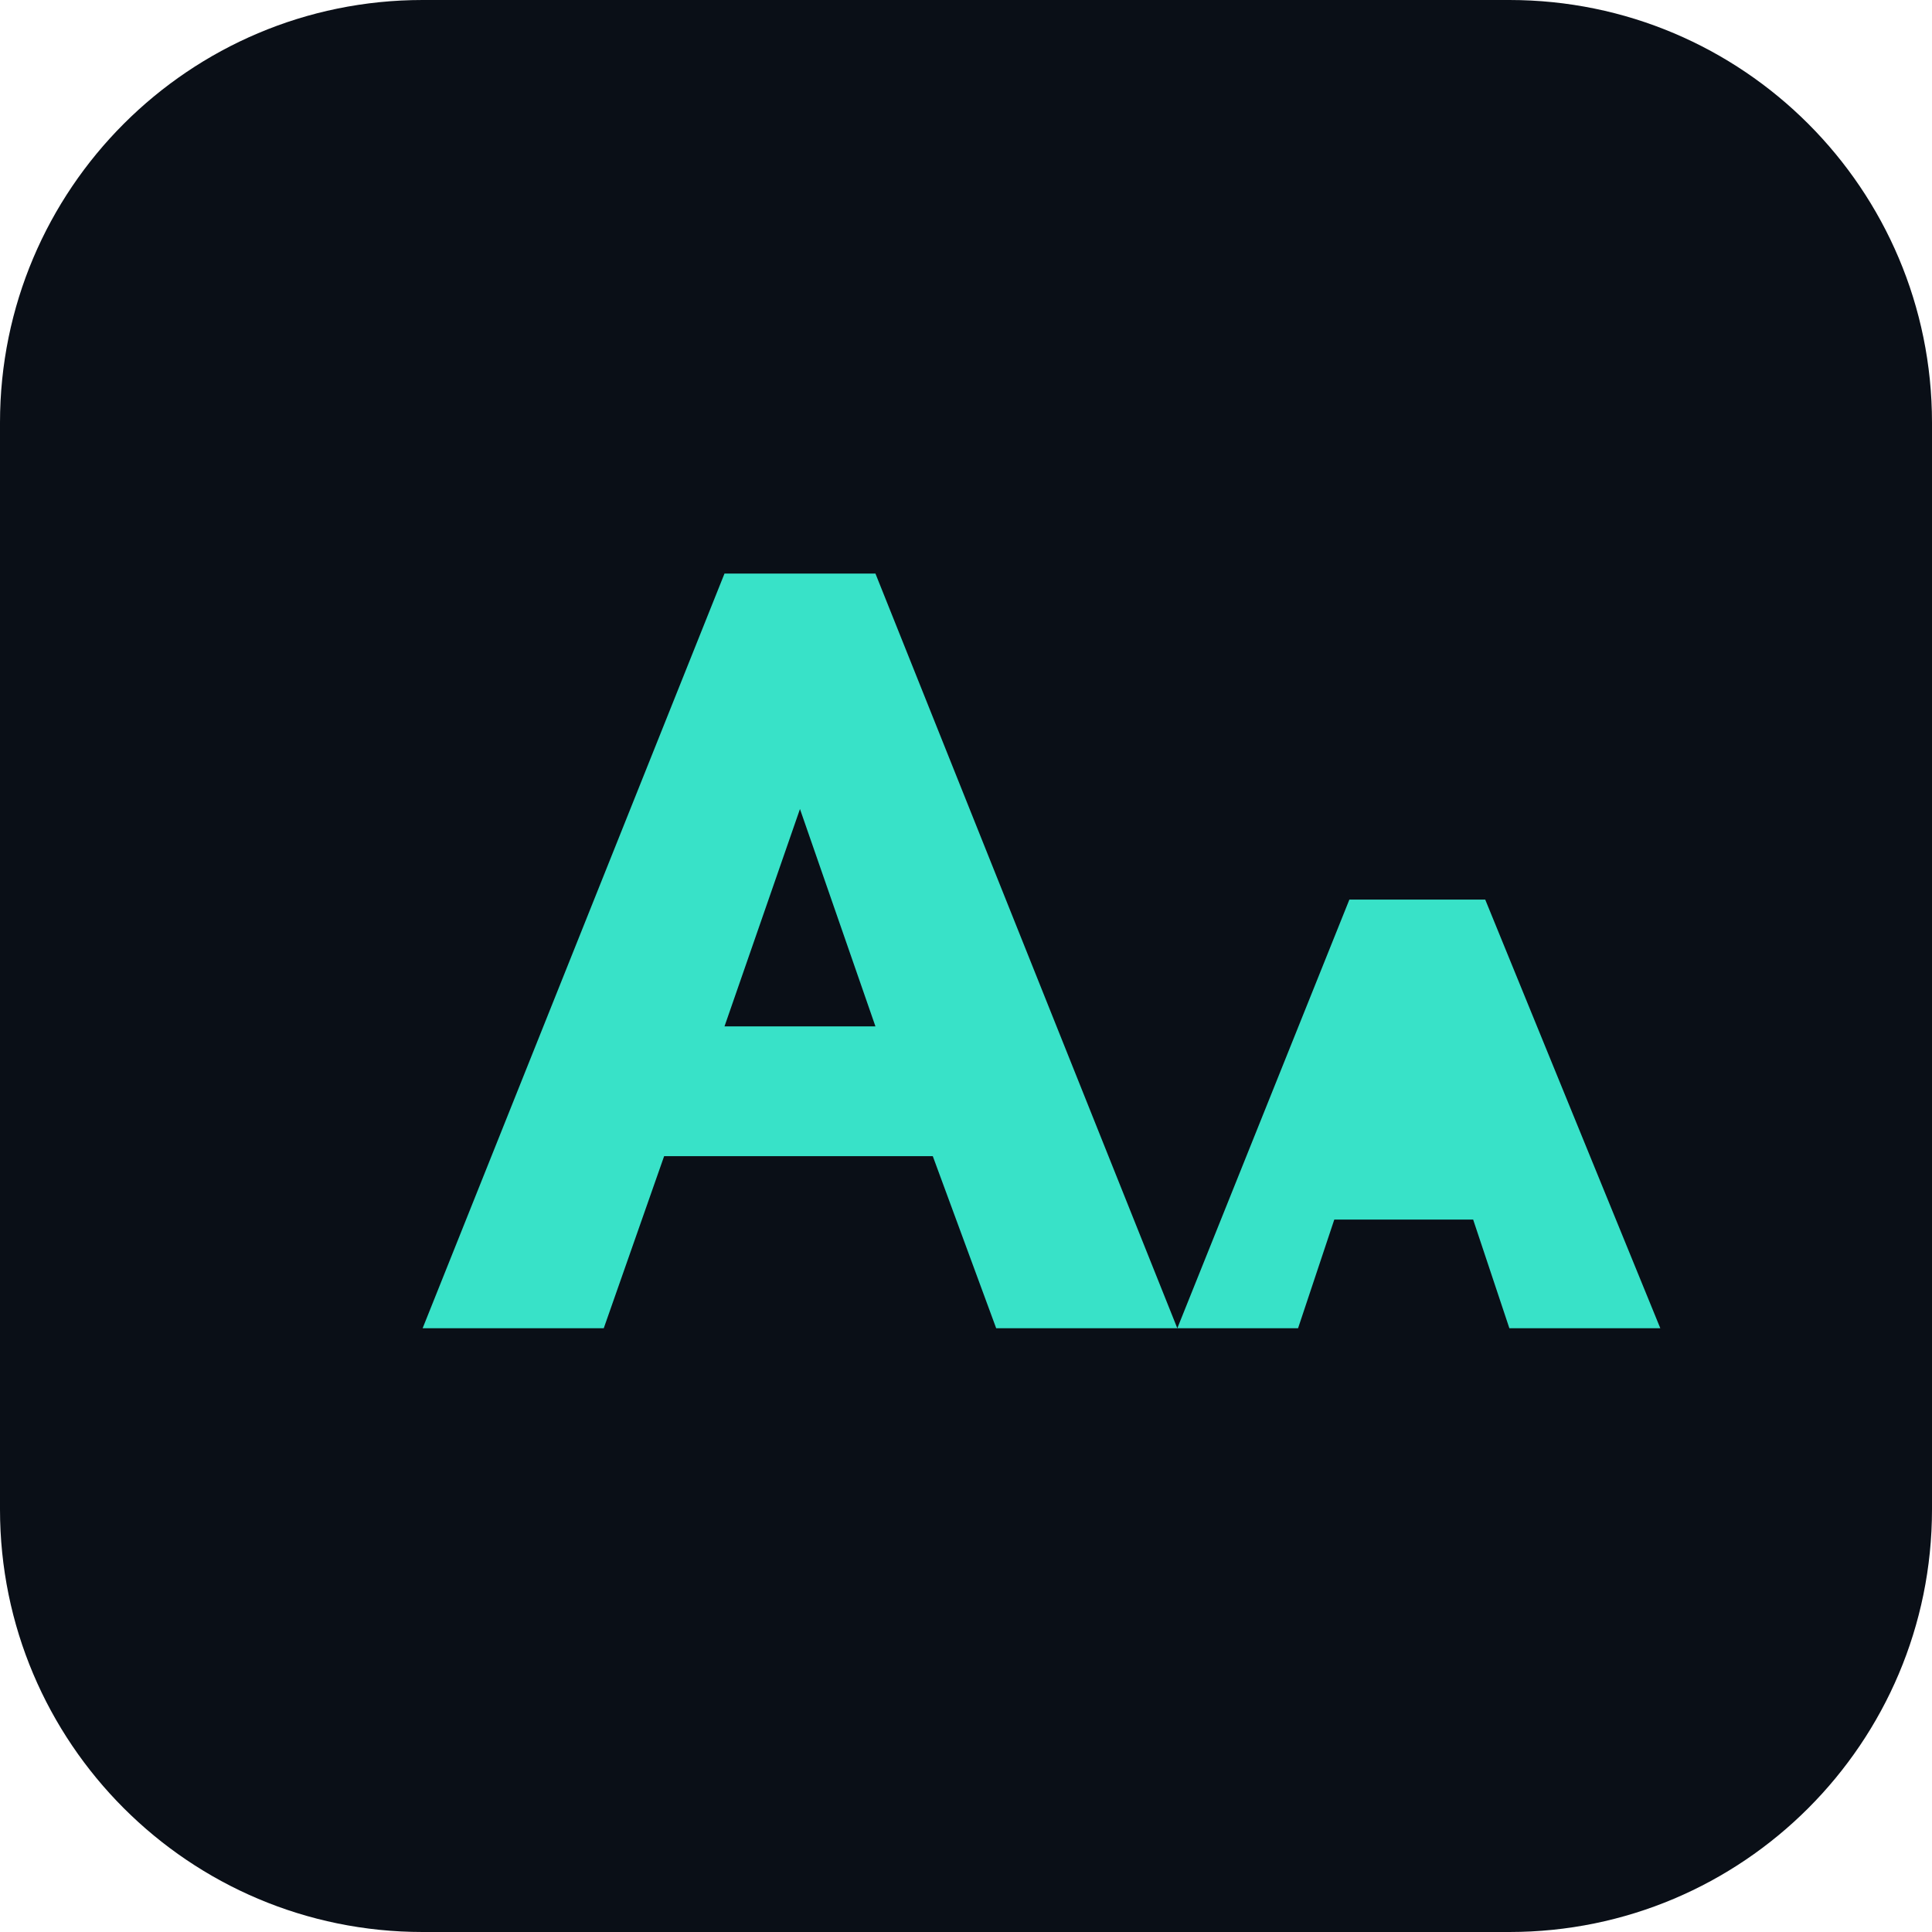
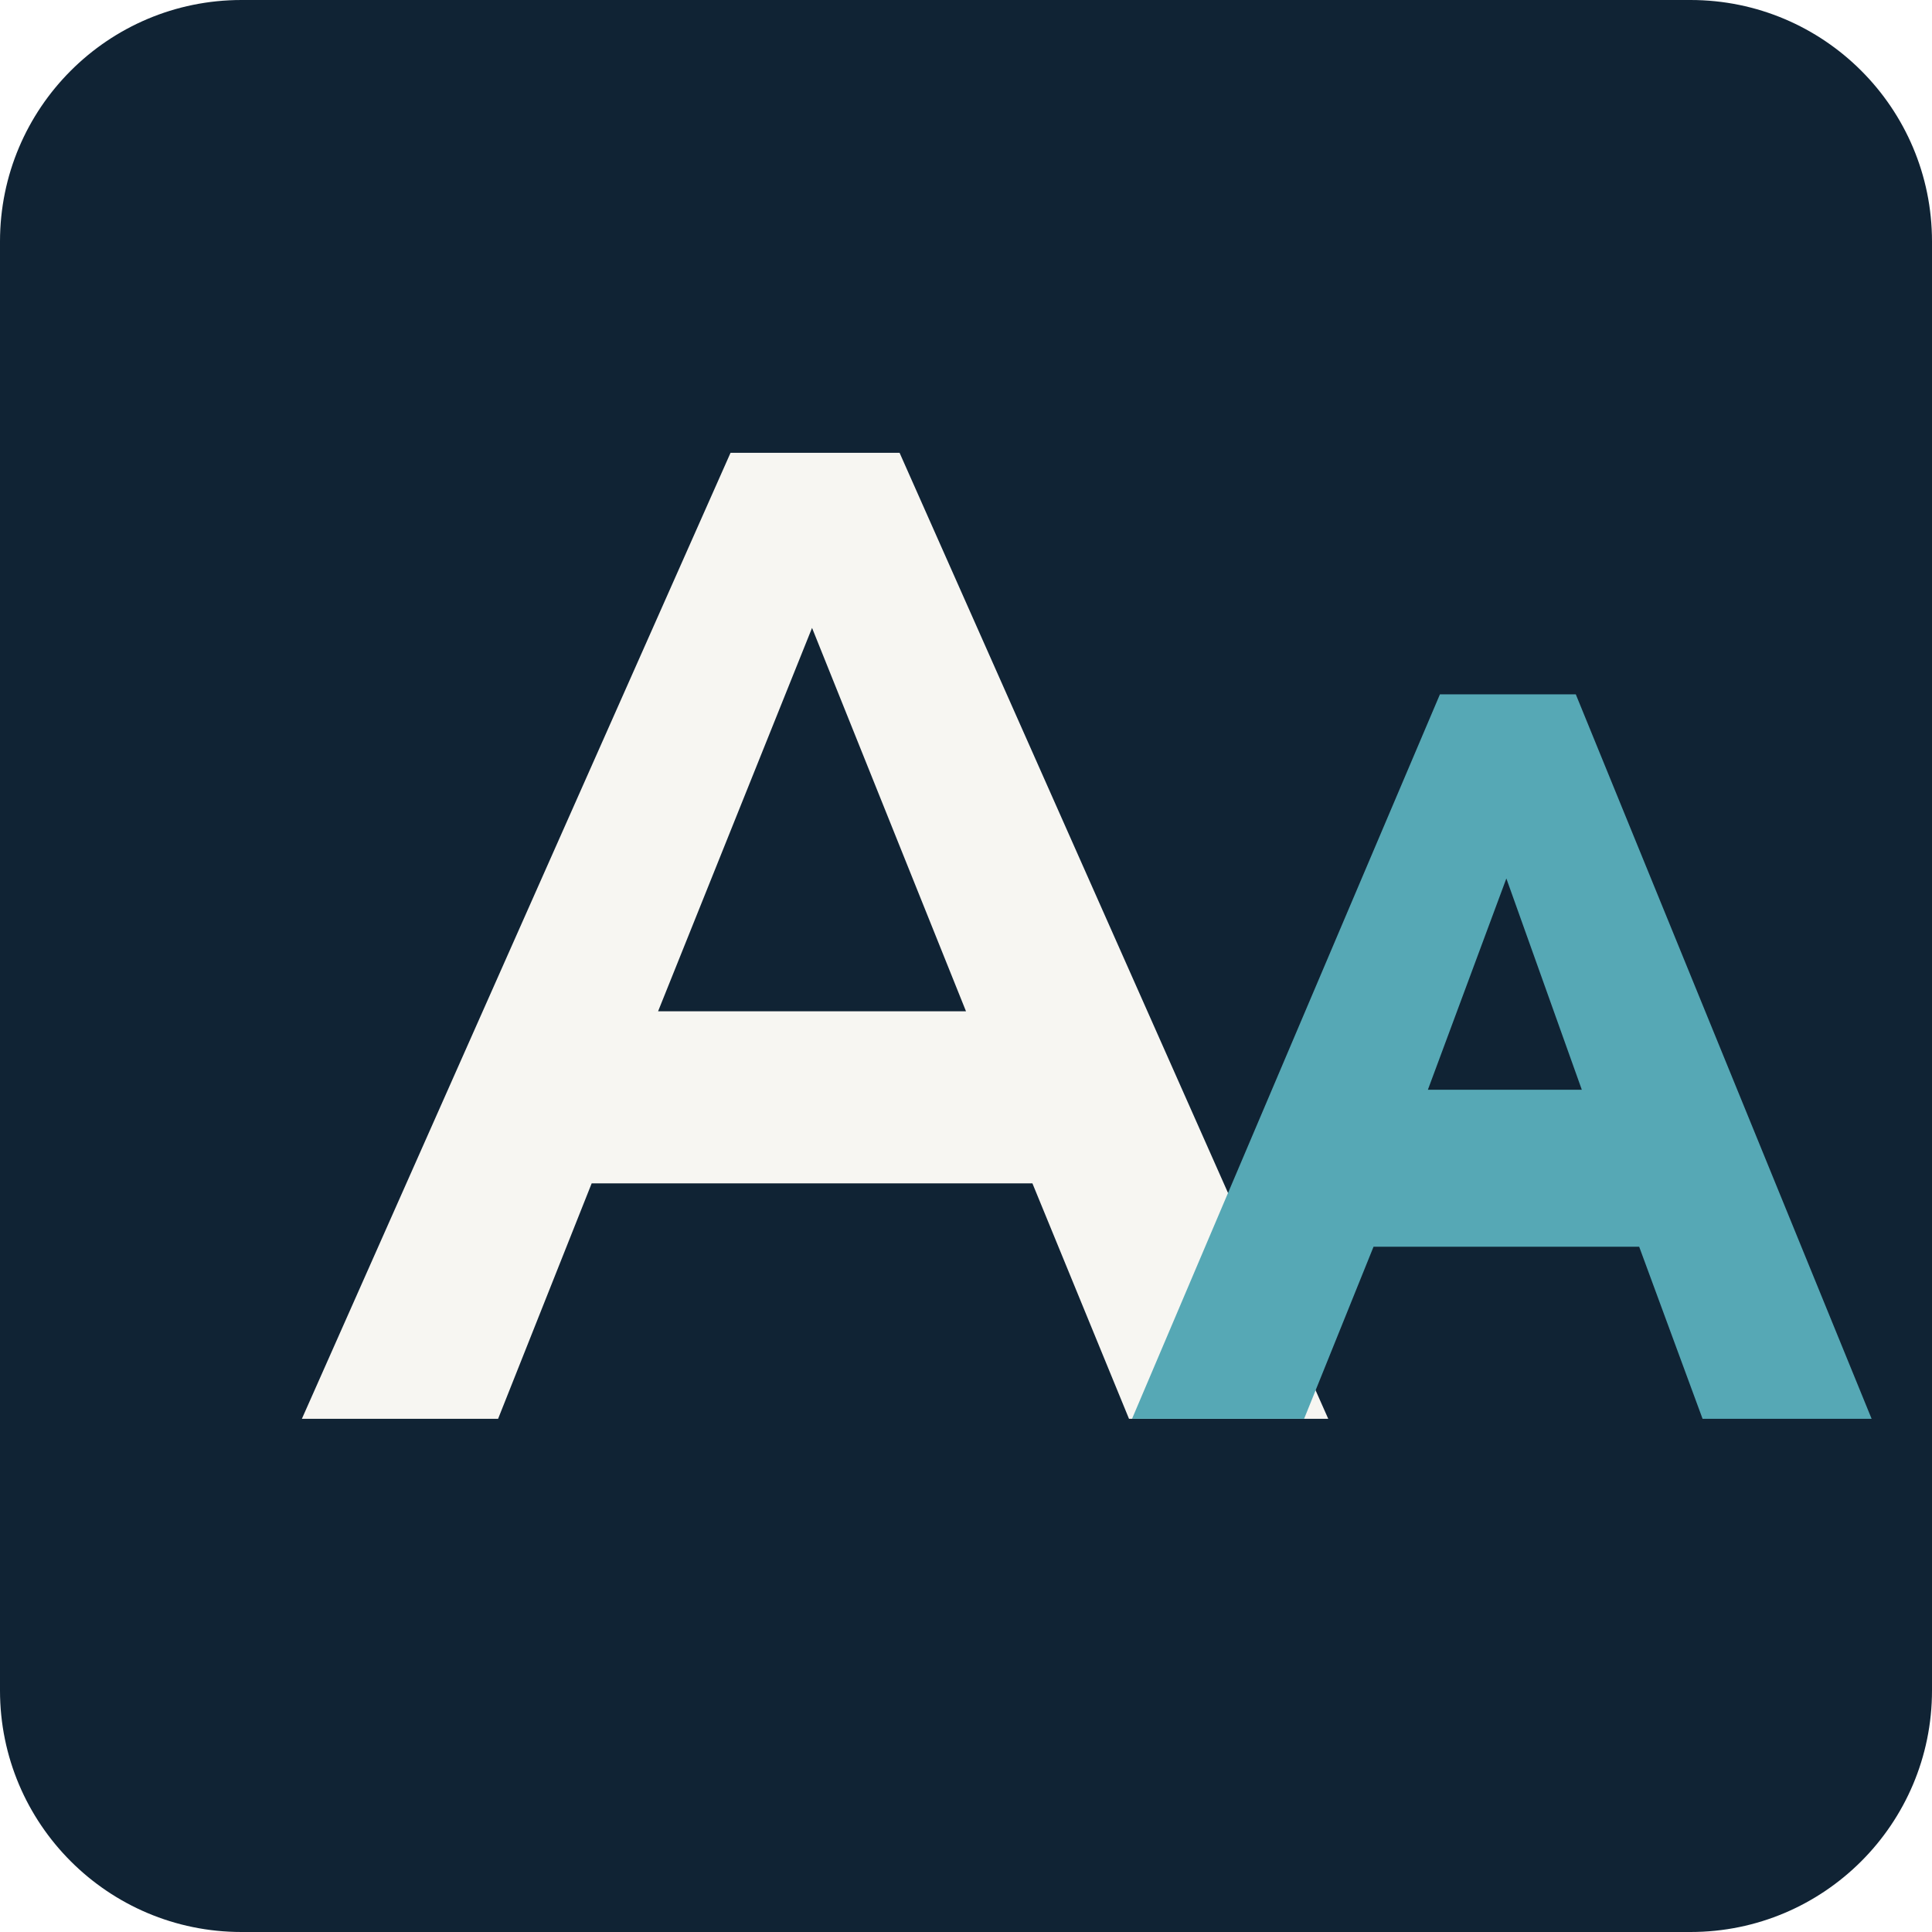
<svg xmlns="http://www.w3.org/2000/svg" viewBox="0 0 64 64" role="img" aria-labelledby="title desc">
-   <rect width="64" height="64" rx="14" fill="#0a0f17" />
-   <path d="M14 44 24 19h5l10 25h-6l-2.1-5.7H22L20 44zm10-10h5l-2.5-7.2zM39 44l5.7-14.2h4.5L55 44h-5l-1.2-3.6h-4.6L43 44z" fill="#38e2c8" />
+   <rect width="64" height="64" rx="8" fill="#102334" />
+   <path d="M10 47 24.2 15h5.6L44 47h-6.6l-3.2-7.8H19.6L16.5 47zm11.8-13.5H32l-5.1-12.7z" fill="#f7f6f2" />
+   <path d="M37.5 47 47.7 23h4.5L62 47h-5.6l-2.1-5.7H45.5L43.2 47zm9.8-10.9h5.1l-2.5-7z" fill="#56a8b5" />
</svg>
